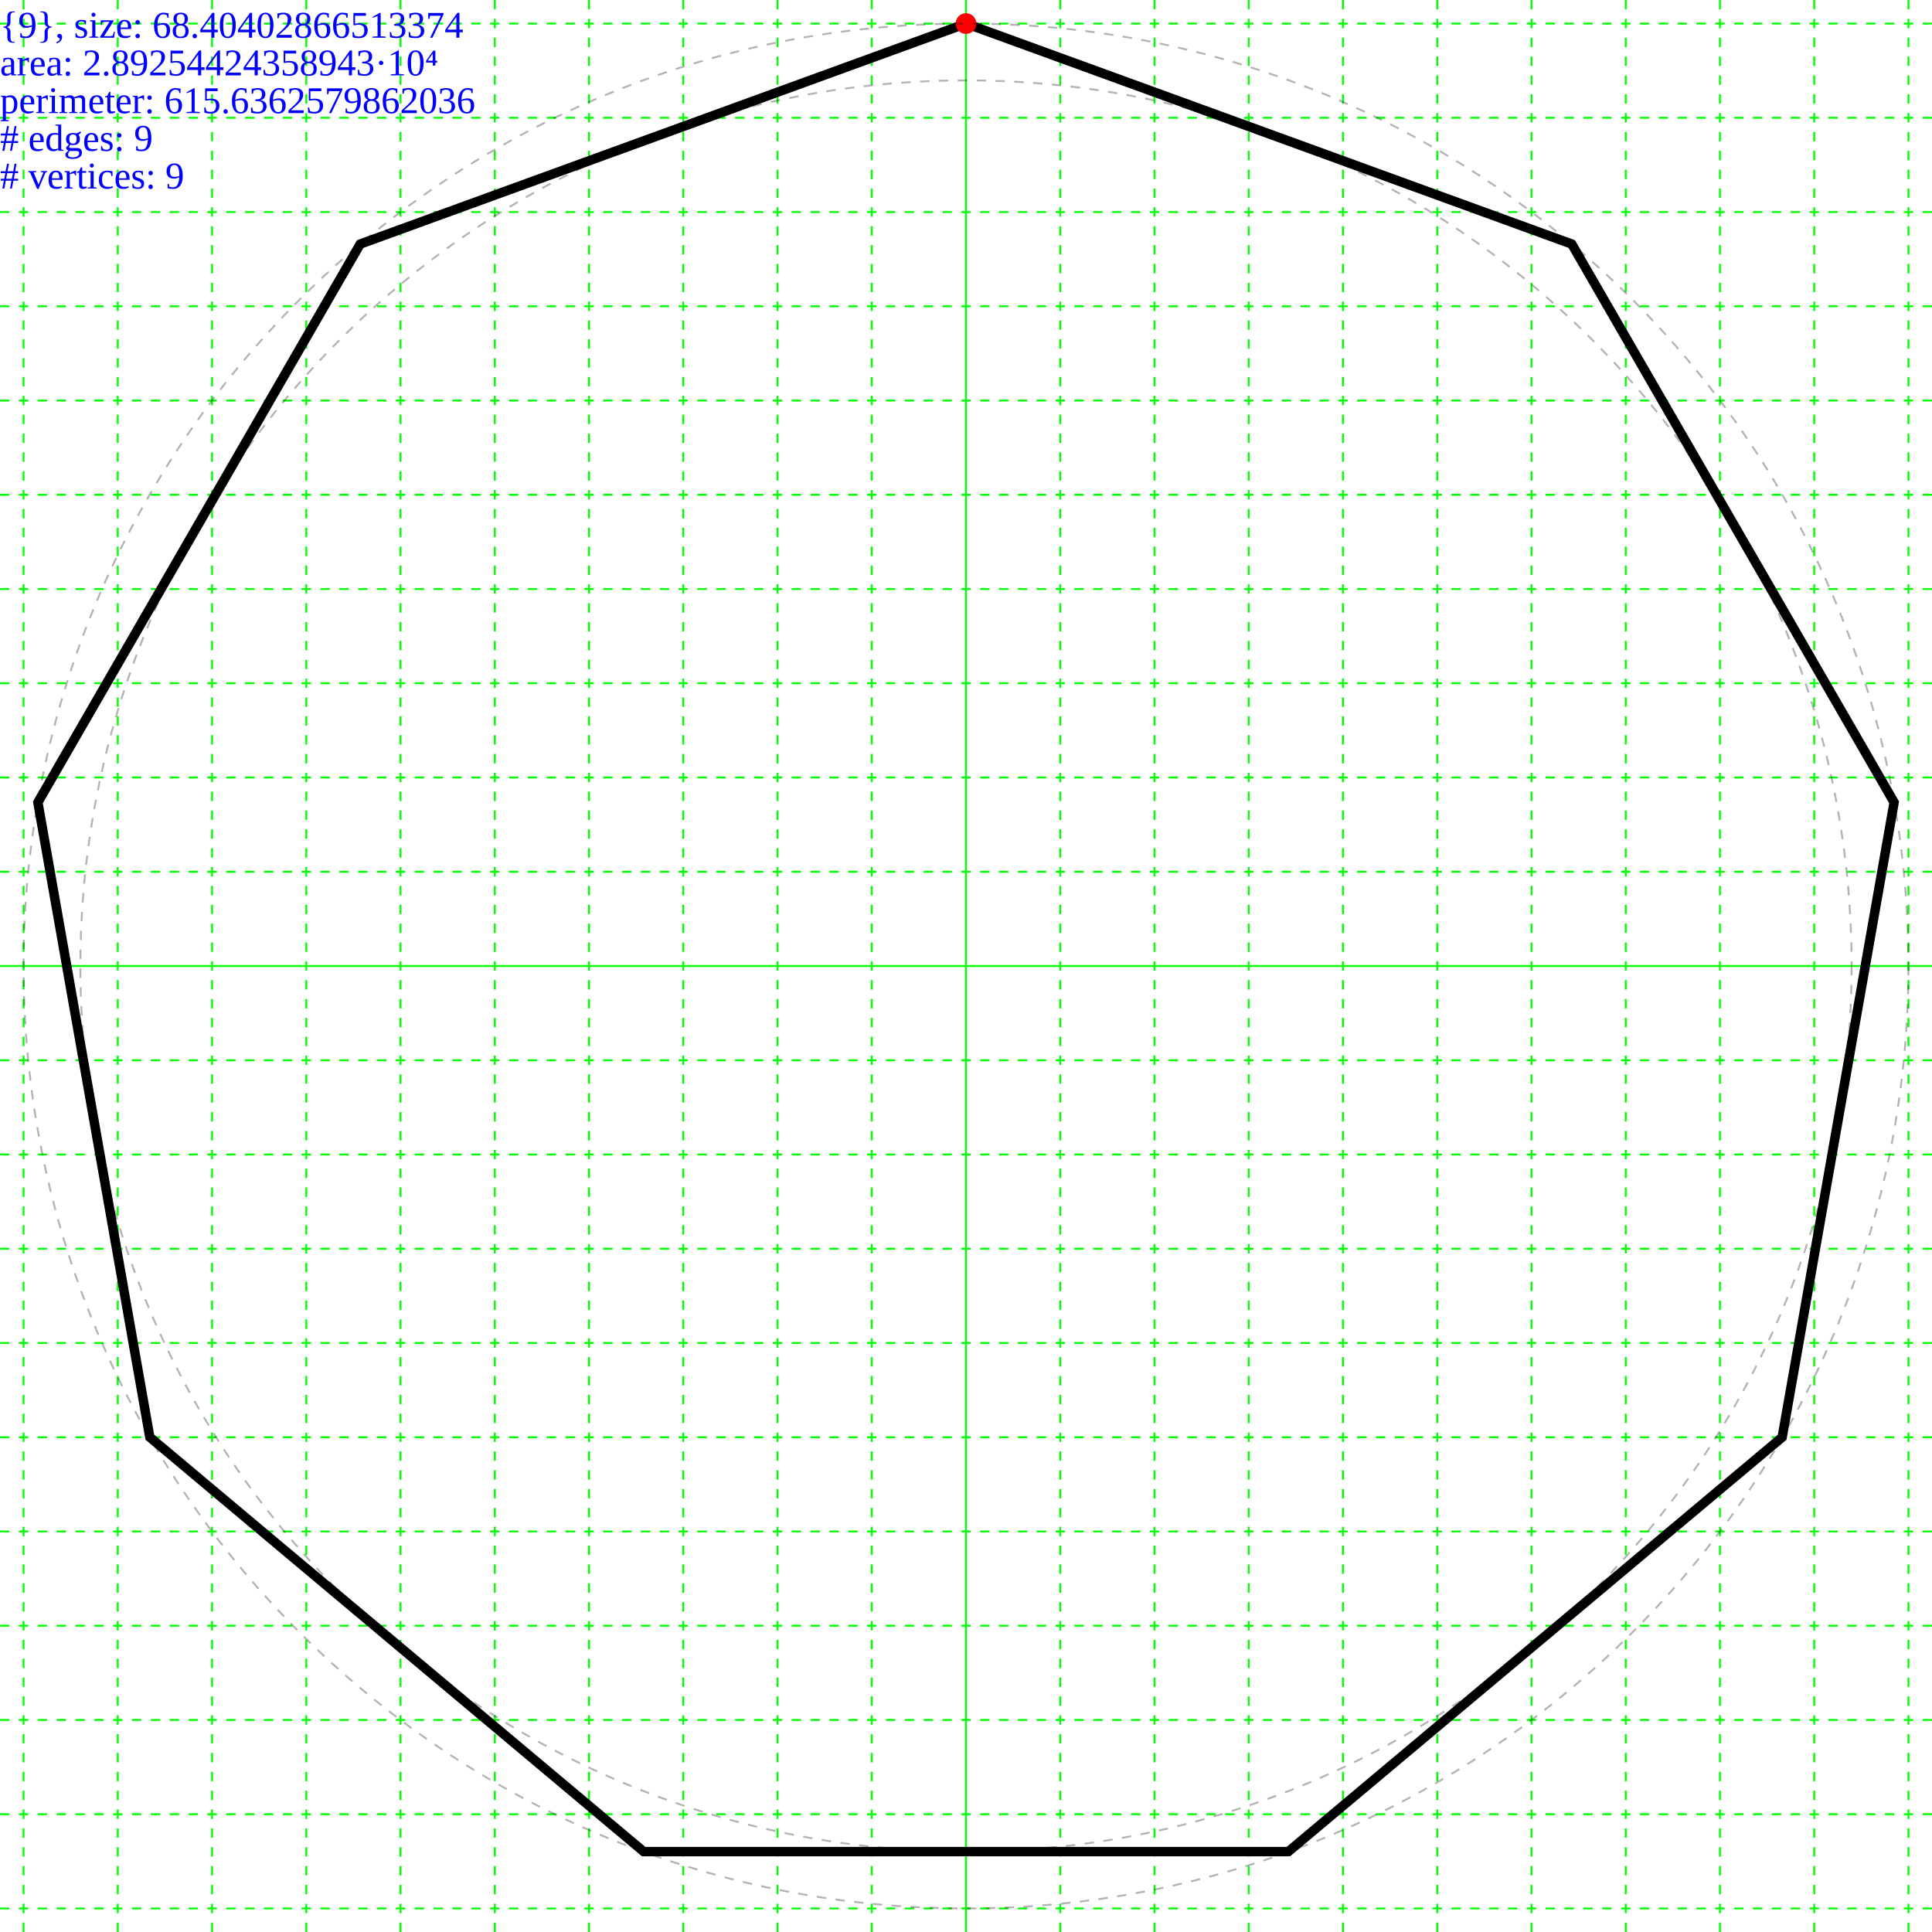
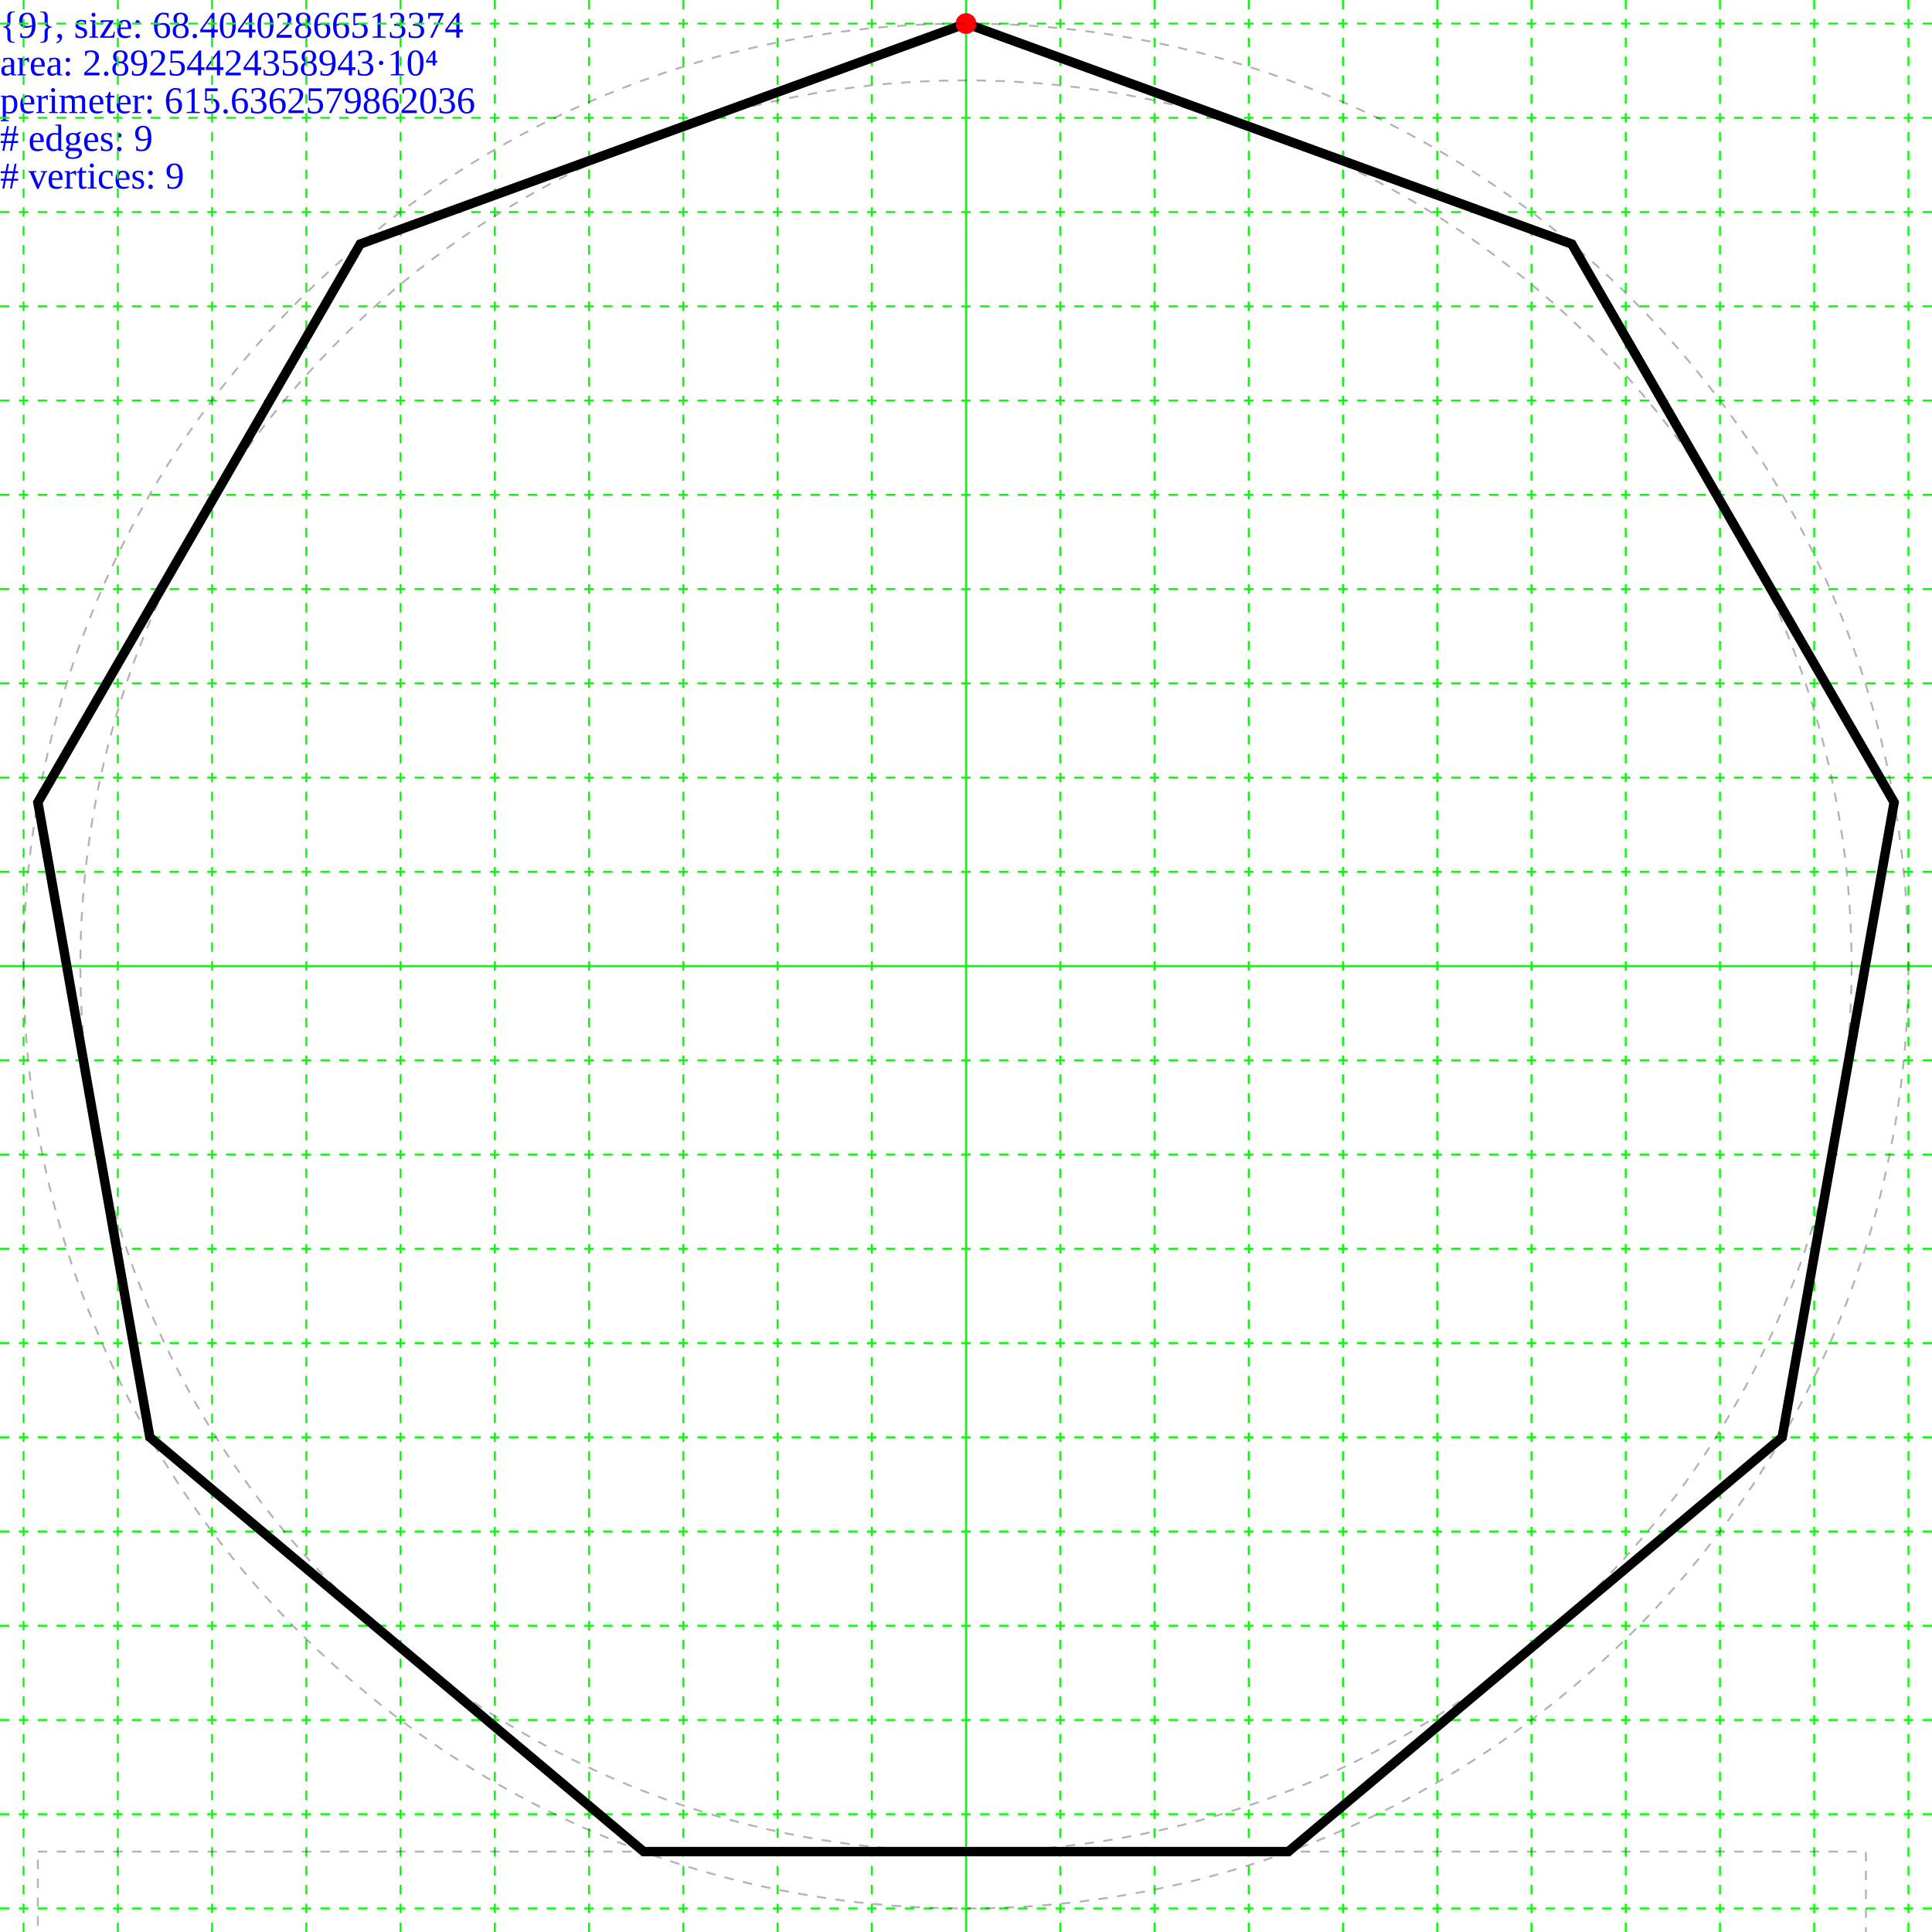
<svg xmlns="http://www.w3.org/2000/svg" height="205.0" width="205.0">
-   <g id="grid">
-     <line stroke="#00ff00" stroke-width="0.2" x1="102.5" x2="102.5" y1="0" y2="205.0" />
-     <line stroke="#00ff00" stroke-dasharray="1,1" stroke-width="0.2" x1="112.5" x2="112.5" y1="0" y2="205" />
-     <line stroke="#00ff00" stroke-dasharray="1,1" stroke-width="0.2" x1="92.5" x2="92.5" y1="0" y2="205" />
-     <line stroke="#00ff00" stroke-dasharray="1,1" stroke-width="0.2" x1="122.5" x2="122.5" y1="0" y2="205" />
-     <line stroke="#00ff00" stroke-dasharray="1,1" stroke-width="0.2" x1="82.5" x2="82.5" y1="0" y2="205" />
-     <line stroke="#00ff00" stroke-dasharray="1,1" stroke-width="0.2" x1="132.5" x2="132.5" y1="0" y2="205" />
-     <line stroke="#00ff00" stroke-dasharray="1,1" stroke-width="0.2" x1="72.5" x2="72.5" y1="0" y2="205" />
-     <line stroke="#00ff00" stroke-dasharray="1,1" stroke-width="0.2" x1="142.5" x2="142.5" y1="0" y2="205" />
-     <line stroke="#00ff00" stroke-dasharray="1,1" stroke-width="0.2" x1="62.5" x2="62.5" y1="0" y2="205" />
-     <line stroke="#00ff00" stroke-dasharray="1,1" stroke-width="0.2" x1="152.5" x2="152.5" y1="0" y2="205" />
-     <line stroke="#00ff00" stroke-dasharray="1,1" stroke-width="0.2" x1="52.5" x2="52.5" y1="0" y2="205" />
-     <line stroke="#00ff00" stroke-dasharray="1,1" stroke-width="0.2" x1="162.5" x2="162.5" y1="0" y2="205" />
-     <line stroke="#00ff00" stroke-dasharray="1,1" stroke-width="0.2" x1="42.5" x2="42.5" y1="0" y2="205" />
-     <line stroke="#00ff00" stroke-dasharray="1,1" stroke-width="0.2" x1="172.5" x2="172.5" y1="0" y2="205" />
-     <line stroke="#00ff00" stroke-dasharray="1,1" stroke-width="0.2" x1="32.5" x2="32.5" y1="0" y2="205" />
-     <line stroke="#00ff00" stroke-dasharray="1,1" stroke-width="0.2" x1="182.5" x2="182.5" y1="0" y2="205" />
-     <line stroke="#00ff00" stroke-dasharray="1,1" stroke-width="0.2" x1="22.5" x2="22.5" y1="0" y2="205" />
-     <line stroke="#00ff00" stroke-dasharray="1,1" stroke-width="0.2" x1="192.5" x2="192.5" y1="0" y2="205" />
-     <line stroke="#00ff00" stroke-dasharray="1,1" stroke-width="0.2" x1="12.5" x2="12.5" y1="0" y2="205" />
-     <line stroke="#00ff00" stroke-dasharray="1,1" stroke-width="0.2" x1="202.5" x2="202.5" y1="0" y2="205" />
-     <line stroke="#00ff00" stroke-dasharray="1,1" stroke-width="0.2" x1="2.5" x2="2.5" y1="0" y2="205" />
-     <line stroke="#00ff00" stroke-dasharray="1,1" stroke-width="0.2" x1="212.5" x2="212.5" y1="0" y2="205" />
-     <line stroke="#00ff00" stroke-dasharray="1,1" stroke-width="0.2" x1="-7.5" x2="-7.5" y1="0" y2="205" />
-     <line stroke="#00ff00" stroke-width="0.2" x1="0" x2="205.0" y1="102.5" y2="102.5" />
-     <line stroke="#00ff00" stroke-dasharray="1,1" stroke-width="0.2" x1="0" x2="205" y1="112.5" y2="112.5" />
-     <line stroke="#00ff00" stroke-dasharray="1,1" stroke-width="0.2" x1="0" x2="205" y1="92.5" y2="92.5" />
-     <line stroke="#00ff00" stroke-dasharray="1,1" stroke-width="0.2" x1="0" x2="205" y1="122.5" y2="122.5" />
-     <line stroke="#00ff00" stroke-dasharray="1,1" stroke-width="0.2" x1="0" x2="205" y1="82.5" y2="82.5" />
-     <line stroke="#00ff00" stroke-dasharray="1,1" stroke-width="0.2" x1="0" x2="205" y1="132.5" y2="132.5" />
-     <line stroke="#00ff00" stroke-dasharray="1,1" stroke-width="0.2" x1="0" x2="205" y1="72.5" y2="72.5" />
-     <line stroke="#00ff00" stroke-dasharray="1,1" stroke-width="0.2" x1="0" x2="205" y1="142.5" y2="142.5" />
-     <line stroke="#00ff00" stroke-dasharray="1,1" stroke-width="0.2" x1="0" x2="205" y1="62.5" y2="62.5" />
-     <line stroke="#00ff00" stroke-dasharray="1,1" stroke-width="0.2" x1="0" x2="205" y1="152.5" y2="152.5" />
-     <line stroke="#00ff00" stroke-dasharray="1,1" stroke-width="0.2" x1="0" x2="205" y1="52.5" y2="52.5" />
-     <line stroke="#00ff00" stroke-dasharray="1,1" stroke-width="0.2" x1="0" x2="205" y1="162.5" y2="162.5" />
-     <line stroke="#00ff00" stroke-dasharray="1,1" stroke-width="0.2" x1="0" x2="205" y1="42.5" y2="42.5" />
-     <line stroke="#00ff00" stroke-dasharray="1,1" stroke-width="0.2" x1="0" x2="205" y1="172.5" y2="172.5" />
-     <line stroke="#00ff00" stroke-dasharray="1,1" stroke-width="0.2" x1="0" x2="205" y1="32.5" y2="32.5" />
-     <line stroke="#00ff00" stroke-dasharray="1,1" stroke-width="0.2" x1="0" x2="205" y1="182.5" y2="182.5" />
-     <line stroke="#00ff00" stroke-dasharray="1,1" stroke-width="0.2" x1="0" x2="205" y1="22.5" y2="22.5" />
-     <line stroke="#00ff00" stroke-dasharray="1,1" stroke-width="0.2" x1="0" x2="205" y1="192.5" y2="192.5" />
-     <line stroke="#00ff00" stroke-dasharray="1,1" stroke-width="0.2" x1="0" x2="205" y1="12.5" y2="12.5" />
-     <line stroke="#00ff00" stroke-dasharray="1,1" stroke-width="0.2" x1="0" x2="205" y1="202.5" y2="202.5" />
-     <line stroke="#00ff00" stroke-dasharray="1,1" stroke-width="0.2" x1="0" x2="205" y1="2.5" y2="2.5" />
-     <line stroke="#00ff00" stroke-dasharray="1,1" stroke-width="0.2" x1="0" x2="205" y1="212.5" y2="212.5" />
-     <line stroke="#00ff00" stroke-dasharray="1,1" stroke-width="0.2" x1="0" x2="205" y1="-7.5" y2="-7.5" />
-     <line stroke="#00ff00" stroke-dasharray="1,1" stroke-width="0.2" x1="0" x2="205" y1="222.5" y2="222.5" />
-     <line stroke="#00ff00" stroke-dasharray="1,1" stroke-width="0.2" x1="0" x2="205" y1="-17.5" y2="-17.5" />
-     <line stroke="#00ff00" stroke-dasharray="1,1" stroke-width="0.2" x1="0" x2="205" y1="232.5" y2="232.5" />
-     <line stroke="#00ff00" stroke-dasharray="1,1" stroke-width="0.2" x1="0" x2="205" y1="-27.5" y2="-27.5" />
-     <line stroke="#00ff00" stroke-dasharray="1,1" stroke-width="0.2" x1="0" x2="205" y1="242.5" y2="242.5" />
-     <line stroke="#00ff00" stroke-dasharray="1,1" stroke-width="0.2" x1="0" x2="205" y1="-37.5" y2="-37.5" />
-     <line stroke="#00ff00" stroke-dasharray="1,1" stroke-width="0.2" x1="0" x2="205" y1="252.5" y2="252.5" />
-     <line stroke="#00ff00" stroke-dasharray="1,1" stroke-width="0.2" x1="0" x2="205" y1="-47.5" y2="-47.5" />
-     <line stroke="#00ff00" stroke-dasharray="1,1" stroke-width="0.2" x1="0" x2="205" y1="262.5" y2="262.5" />
-     <line stroke="#00ff00" stroke-dasharray="1,1" stroke-width="0.2" x1="0" x2="205" y1="-57.5" y2="-57.5" />
-     <line stroke="#00ff00" stroke-dasharray="1,1" stroke-width="0.2" x1="0" x2="205" y1="272.5" y2="272.5" />
-     <line stroke="#00ff00" stroke-dasharray="1,1" stroke-width="0.2" x1="0" x2="205" y1="-67.5" y2="-67.5" />
-     <line stroke="#00ff00" stroke-dasharray="1,1" stroke-width="0.2" x1="0" x2="205" y1="282.5" y2="282.5" />
-     <line stroke="#00ff00" stroke-dasharray="1,1" stroke-width="0.2" x1="0" x2="205" y1="-77.5" y2="-77.5" />
-     <line stroke="#00ff00" stroke-dasharray="1,1" stroke-width="0.2" x1="0" x2="205" y1="292.5" y2="292.5" />
-     <line stroke="#00ff00" stroke-dasharray="1,1" stroke-width="0.2" x1="0" x2="205" y1="-87.5" y2="-87.5" />
-     <line stroke="#00ff00" stroke-dasharray="1,1" stroke-width="0.2" x1="0" x2="205" y1="302.5" y2="302.5" />
-     <line stroke="#00ff00" stroke-dasharray="1,1" stroke-width="0.2" x1="0" x2="205" y1="-97.5" y2="-97.5" />
-     <line stroke="#00ff00" stroke-dasharray="1,1" stroke-width="0.2" x1="0" x2="205" y1="312.5" y2="312.5" />
-     <line stroke="#00ff00" stroke-dasharray="1,1" stroke-width="0.2" x1="0" x2="205" y1="-107.5" y2="-107.5" />
-   </g>
  <g>
    <text fill="blue" font-size="4.0" id="info" x="0" y="0">
      <tspan dy="4.0" x="0">{9}, size: 68.40402866513374</tspan>
      <tspan dy="4.0" x="0">area: 2.89254424358943·10⁴</tspan>
      <tspan dy="4.0" x="0">perimeter: 615.6362579862036</tspan>
      <tspan dy="4.0" x="0"># edges: 9</tspan>
      <tspan dy="4.0" x="0"># vertices: 9</tspan>
    </text>
  </g>
-   <g>
-     <polygon fill="none" points="102.5,2.5 166.779,25.896 200.981,85.135 189.103,152.5 136.702,196.469 68.298,196.469 15.897,152.5 4.019,85.135 38.221,25.896" stroke="black" stroke-width="1" />
-     <circle cx="102.5" cy="2.5" fill="#ff0000" r="1.1" />
-     <circle cx="102.5" cy="102.5" fill="none" r="93.969" stroke="black" stroke-dasharray="1,1" stroke-opacity="0.3" stroke-width="0.2" />
-     <circle cx="102.5" cy="102.5" fill="none" r="100.0" stroke="black" stroke-dasharray="1,1" stroke-opacity="0.3" stroke-width="0.2" />
+   <g transform="translate(102.5,102.5)">
+     <g id="grid">
+       <line stroke="#00ff00" stroke-width="0.2" x1="0" x2="0" y1="-102.5" y2="102.5" />
+       <line stroke="#00ff00" stroke-dasharray="1,1" stroke-width="0.2" x1="10.0" x2="10.0" y1="-102.5" y2="102.5" />
+       <line stroke="#00ff00" stroke-dasharray="1,1" stroke-width="0.2" x1="-10.0" x2="-10.0" y1="-102.5" y2="102.5" />
+       <line stroke="#00ff00" stroke-dasharray="1,1" stroke-width="0.2" x1="20.0" x2="20.0" y1="-102.5" y2="102.5" />
+       <line stroke="#00ff00" stroke-dasharray="1,1" stroke-width="0.2" x1="-20.0" x2="-20.0" y1="-102.5" y2="102.5" />
+       <line stroke="#00ff00" stroke-dasharray="1,1" stroke-width="0.2" x1="30.0" x2="30.0" y1="-102.5" y2="102.5" />
+       <line stroke="#00ff00" stroke-dasharray="1,1" stroke-width="0.2" x1="-30.0" x2="-30.0" y1="-102.5" y2="102.5" />
+       <line stroke="#00ff00" stroke-dasharray="1,1" stroke-width="0.2" x1="40.0" x2="40.0" y1="-102.5" y2="102.5" />
+       <line stroke="#00ff00" stroke-dasharray="1,1" stroke-width="0.2" x1="-40.0" x2="-40.0" y1="-102.5" y2="102.5" />
+       <line stroke="#00ff00" stroke-dasharray="1,1" stroke-width="0.2" x1="50.0" x2="50.0" y1="-102.5" y2="102.5" />
+       <line stroke="#00ff00" stroke-dasharray="1,1" stroke-width="0.2" x1="-50.0" x2="-50.0" y1="-102.5" y2="102.5" />
+       <line stroke="#00ff00" stroke-dasharray="1,1" stroke-width="0.2" x1="60.0" x2="60.0" y1="-102.5" y2="102.5" />
+       <line stroke="#00ff00" stroke-dasharray="1,1" stroke-width="0.2" x1="-60.0" x2="-60.0" y1="-102.5" y2="102.5" />
+       <line stroke="#00ff00" stroke-dasharray="1,1" stroke-width="0.2" x1="70.0" x2="70.0" y1="-102.5" y2="102.5" />
+       <line stroke="#00ff00" stroke-dasharray="1,1" stroke-width="0.2" x1="-70.0" x2="-70.0" y1="-102.5" y2="102.5" />
+       <line stroke="#00ff00" stroke-dasharray="1,1" stroke-width="0.2" x1="80.0" x2="80.0" y1="-102.5" y2="102.5" />
+       <line stroke="#00ff00" stroke-dasharray="1,1" stroke-width="0.2" x1="-80.0" x2="-80.0" y1="-102.5" y2="102.5" />
+       <line stroke="#00ff00" stroke-dasharray="1,1" stroke-width="0.2" x1="90.0" x2="90.0" y1="-102.5" y2="102.5" />
+       <line stroke="#00ff00" stroke-dasharray="1,1" stroke-width="0.2" x1="-90.0" x2="-90.0" y1="-102.5" y2="102.5" />
+       <line stroke="#00ff00" stroke-dasharray="1,1" stroke-width="0.2" x1="100.0" x2="100.0" y1="-102.5" y2="102.5" />
+       <line stroke="#00ff00" stroke-dasharray="1,1" stroke-width="0.2" x1="-100.0" x2="-100.0" y1="-102.5" y2="102.5" />
+       <line stroke="#00ff00" stroke-dasharray="1,1" stroke-width="0.2" x1="110.0" x2="110.0" y1="-102.5" y2="102.5" />
+       <line stroke="#00ff00" stroke-dasharray="1,1" stroke-width="0.2" x1="-110.0" x2="-110.0" y1="-102.5" y2="102.5" />
+       <line stroke="#00ff00" stroke-width="0.2" x1="-102.5" x2="102.5" y1="0" y2="0" />
+       <line stroke="#00ff00" stroke-dasharray="1,1" stroke-width="0.2" x1="-102.5" x2="102.5" y1="10.0" y2="10.0" />
+       <line stroke="#00ff00" stroke-dasharray="1,1" stroke-width="0.2" x1="-102.5" x2="102.5" y1="-10.0" y2="-10.0" />
+       <line stroke="#00ff00" stroke-dasharray="1,1" stroke-width="0.2" x1="-102.5" x2="102.5" y1="20.0" y2="20.0" />
+       <line stroke="#00ff00" stroke-dasharray="1,1" stroke-width="0.2" x1="-102.5" x2="102.5" y1="-20.0" y2="-20.0" />
+       <line stroke="#00ff00" stroke-dasharray="1,1" stroke-width="0.2" x1="-102.5" x2="102.5" y1="30.0" y2="30.0" />
+       <line stroke="#00ff00" stroke-dasharray="1,1" stroke-width="0.2" x1="-102.5" x2="102.5" y1="-30.0" y2="-30.0" />
+       <line stroke="#00ff00" stroke-dasharray="1,1" stroke-width="0.2" x1="-102.5" x2="102.5" y1="40.0" y2="40.0" />
+       <line stroke="#00ff00" stroke-dasharray="1,1" stroke-width="0.2" x1="-102.5" x2="102.5" y1="-40.0" y2="-40.0" />
+       <line stroke="#00ff00" stroke-dasharray="1,1" stroke-width="0.2" x1="-102.5" x2="102.5" y1="50.0" y2="50.0" />
+       <line stroke="#00ff00" stroke-dasharray="1,1" stroke-width="0.2" x1="-102.5" x2="102.5" y1="-50.0" y2="-50.0" />
+       <line stroke="#00ff00" stroke-dasharray="1,1" stroke-width="0.2" x1="-102.5" x2="102.5" y1="60.0" y2="60.0" />
+       <line stroke="#00ff00" stroke-dasharray="1,1" stroke-width="0.2" x1="-102.5" x2="102.5" y1="-60.0" y2="-60.0" />
+       <line stroke="#00ff00" stroke-dasharray="1,1" stroke-width="0.2" x1="-102.5" x2="102.5" y1="70.0" y2="70.0" />
+       <line stroke="#00ff00" stroke-dasharray="1,1" stroke-width="0.2" x1="-102.5" x2="102.5" y1="-70.0" y2="-70.0" />
+       <line stroke="#00ff00" stroke-dasharray="1,1" stroke-width="0.2" x1="-102.5" x2="102.5" y1="80.0" y2="80.0" />
+       <line stroke="#00ff00" stroke-dasharray="1,1" stroke-width="0.2" x1="-102.5" x2="102.5" y1="-80.0" y2="-80.0" />
+       <line stroke="#00ff00" stroke-dasharray="1,1" stroke-width="0.2" x1="-102.5" x2="102.5" y1="90.0" y2="90.0" />
+       <line stroke="#00ff00" stroke-dasharray="1,1" stroke-width="0.2" x1="-102.5" x2="102.5" y1="-90.0" y2="-90.0" />
+       <line stroke="#00ff00" stroke-dasharray="1,1" stroke-width="0.2" x1="-102.5" x2="102.5" y1="100.0" y2="100.0" />
+       <line stroke="#00ff00" stroke-dasharray="1,1" stroke-width="0.2" x1="-102.5" x2="102.5" y1="-100.0" y2="-100.0" />
+       <line stroke="#00ff00" stroke-dasharray="1,1" stroke-width="0.2" x1="-102.5" x2="102.5" y1="110.0" y2="110.0" />
+       <line stroke="#00ff00" stroke-dasharray="1,1" stroke-width="0.2" x1="-102.5" x2="102.5" y1="-110.0" y2="-110.0" />
+       <line stroke="#00ff00" stroke-dasharray="1,1" stroke-width="0.2" x1="-102.5" x2="102.5" y1="120.0" y2="120.0" />
+       <line stroke="#00ff00" stroke-dasharray="1,1" stroke-width="0.2" x1="-102.5" x2="102.5" y1="-120.0" y2="-120.0" />
+       <line stroke="#00ff00" stroke-dasharray="1,1" stroke-width="0.2" x1="-102.5" x2="102.5" y1="130.0" y2="130.0" />
+       <line stroke="#00ff00" stroke-dasharray="1,1" stroke-width="0.2" x1="-102.5" x2="102.5" y1="-130.0" y2="-130.0" />
+       <line stroke="#00ff00" stroke-dasharray="1,1" stroke-width="0.2" x1="-102.5" x2="102.5" y1="140.0" y2="140.0" />
+       <line stroke="#00ff00" stroke-dasharray="1,1" stroke-width="0.2" x1="-102.5" x2="102.5" y1="-140.0" y2="-140.0" />
+       <line stroke="#00ff00" stroke-dasharray="1,1" stroke-width="0.2" x1="-102.5" x2="102.5" y1="150.0" y2="150.0" />
+       <line stroke="#00ff00" stroke-dasharray="1,1" stroke-width="0.2" x1="-102.5" x2="102.5" y1="-150.0" y2="-150.0" />
+       <line stroke="#00ff00" stroke-dasharray="1,1" stroke-width="0.2" x1="-102.5" x2="102.5" y1="160.0" y2="160.0" />
+       <line stroke="#00ff00" stroke-dasharray="1,1" stroke-width="0.2" x1="-102.5" x2="102.5" y1="-160.0" y2="-160.0" />
+       <line stroke="#00ff00" stroke-dasharray="1,1" stroke-width="0.2" x1="-102.5" x2="102.5" y1="170.0" y2="170.0" />
+       <line stroke="#00ff00" stroke-dasharray="1,1" stroke-width="0.2" x1="-102.5" x2="102.5" y1="-170.0" y2="-170.0" />
+       <line stroke="#00ff00" stroke-dasharray="1,1" stroke-width="0.2" x1="-102.5" x2="102.5" y1="180.0" y2="180.0" />
+       <line stroke="#00ff00" stroke-dasharray="1,1" stroke-width="0.2" x1="-102.5" x2="102.5" y1="-180.0" y2="-180.0" />
+       <line stroke="#00ff00" stroke-dasharray="1,1" stroke-width="0.2" x1="-102.5" x2="102.5" y1="190.0" y2="190.0" />
+       <line stroke="#00ff00" stroke-dasharray="1,1" stroke-width="0.2" x1="-102.5" x2="102.5" y1="-190.0" y2="-190.0" />
+       <line stroke="#00ff00" stroke-dasharray="1,1" stroke-width="0.2" x1="-102.5" x2="102.5" y1="200.0" y2="200.0" />
+       <line stroke="#00ff00" stroke-dasharray="1,1" stroke-width="0.2" x1="-102.5" x2="102.5" y1="-200.0" y2="-200.0" />
+       <line stroke="#00ff00" stroke-dasharray="1,1" stroke-width="0.2" x1="-102.5" x2="102.5" y1="210.0" y2="210.0" />
+       <line stroke="#00ff00" stroke-dasharray="1,1" stroke-width="0.2" x1="-102.5" x2="102.5" y1="-210.0" y2="-210.0" />
+     </g>
+     <g>
+       <polygon fill="none" points="6.123233995736766E-15,-100.0 64.279,-76.604 98.481,-17.365 86.603,50 34.202,93.969 -34.202,93.969 -86.603,50 -98.481,-17.365 -64.279,-76.604" stroke="black" stroke-width="1" />
+       <circle cx="6.123233995736766E-15" cy="-100.0" fill="#ff0000" r="1.1" />
+       <circle fill="none" r="93.969" stroke="black" stroke-dasharray="1,1" stroke-opacity="0.3" stroke-width="0.2" />
+       <circle fill="none" r="100.0" stroke="black" stroke-dasharray="1,1" stroke-opacity="0.3" stroke-width="0.2" />
+       <rect fill="none" height="196.962" stroke="black" stroke-dasharray="1,1" stroke-opacity="0.3" stroke-width="0.2" width="193.969" x="-98.481" y="93.969" />
+     </g>
  </g>
</svg>
